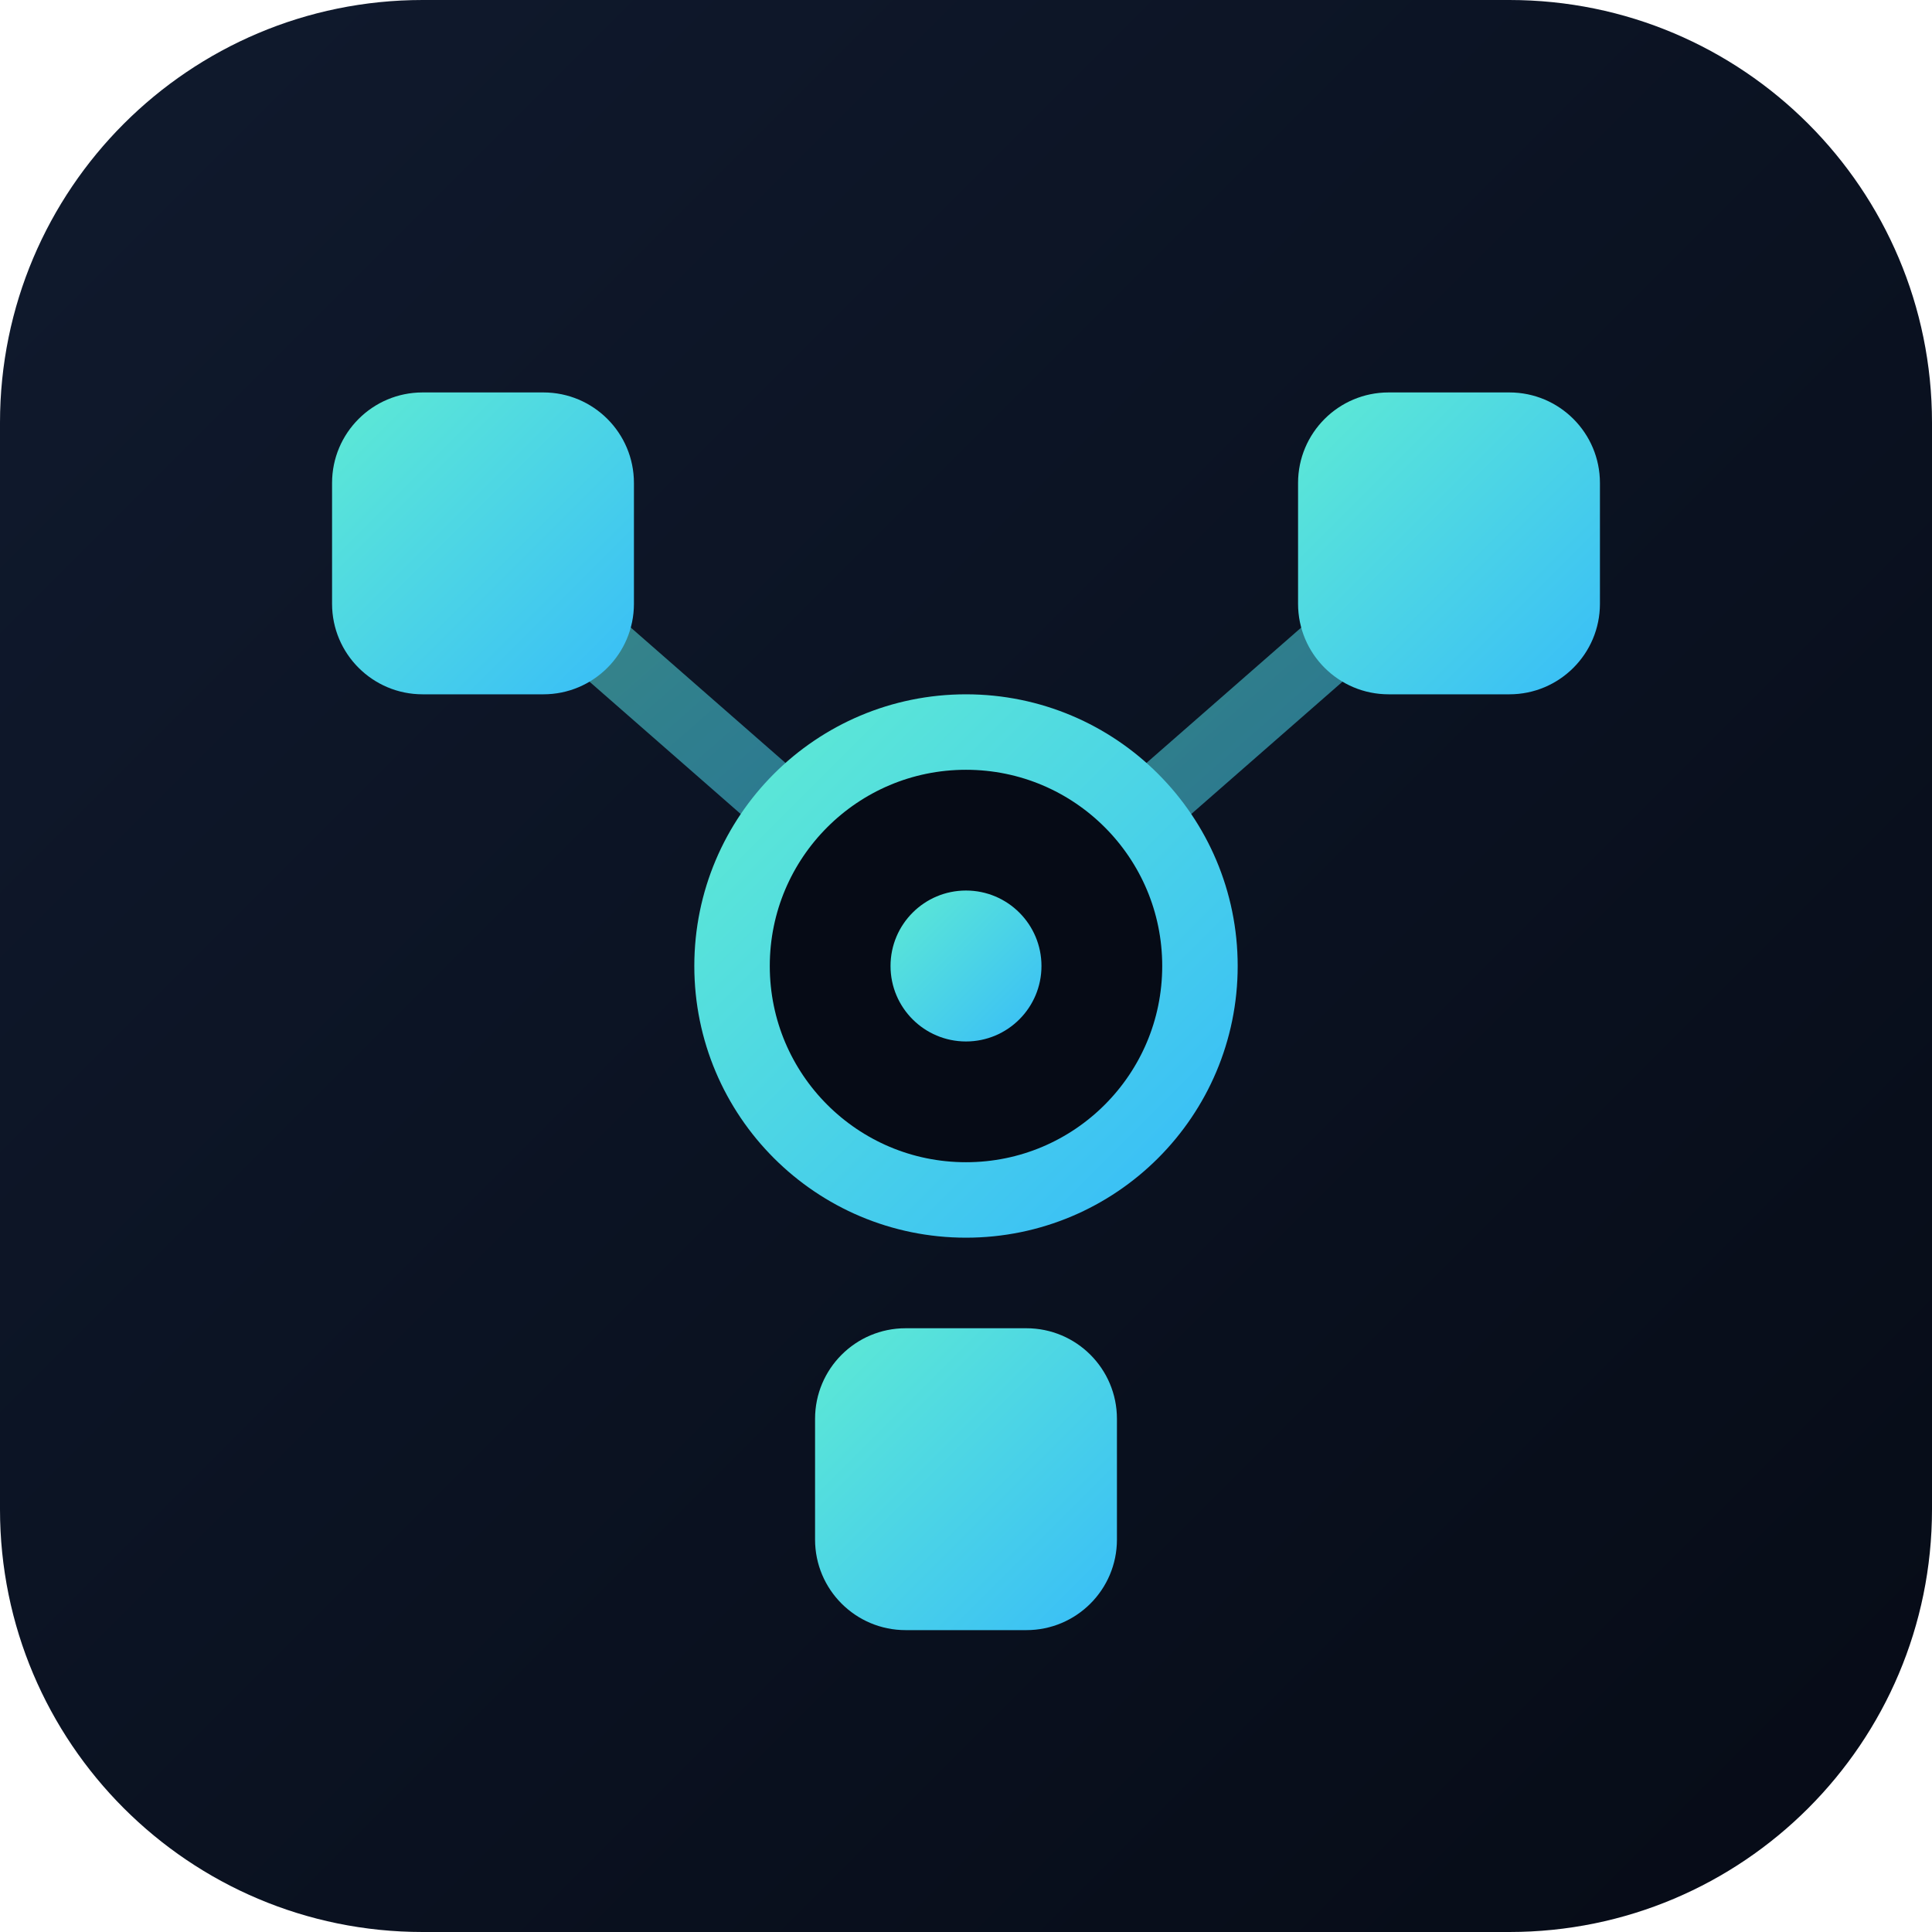
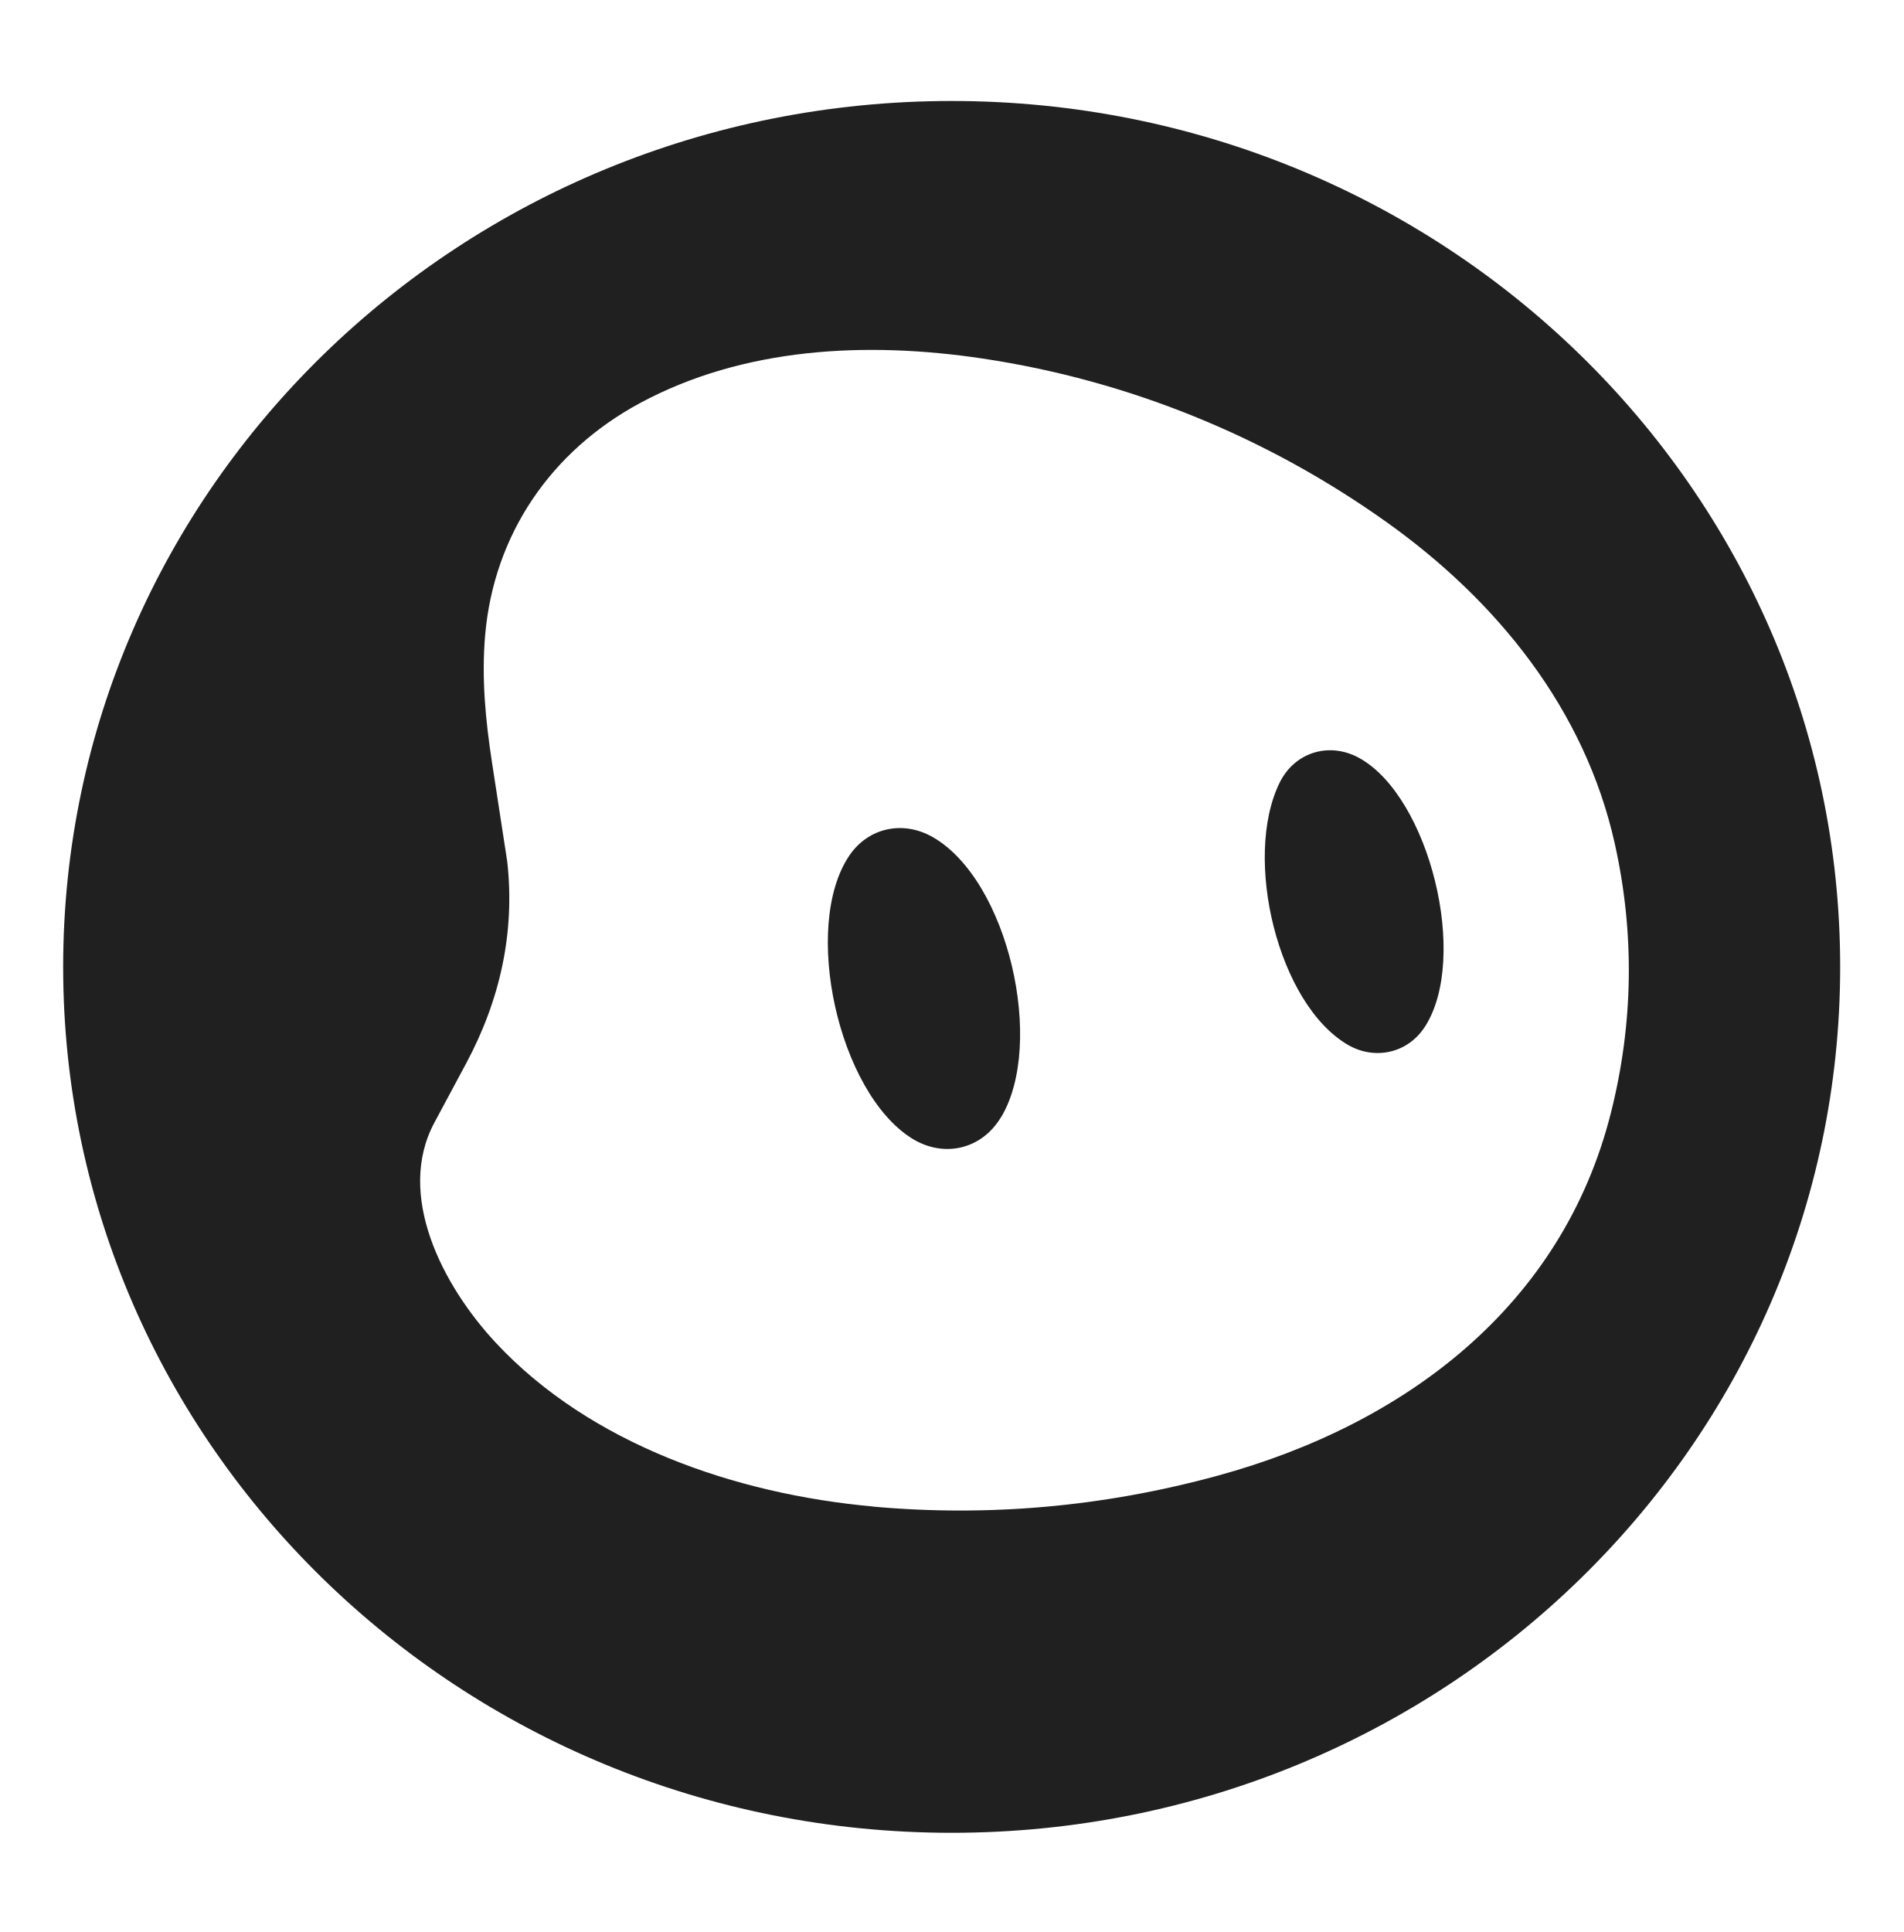
- <svg xmlns="http://www.w3.org/2000/svg" viewBox="0 0 256 256" width="256" height="256" role="img" aria-label="Olares AI">
-   <defs>
-     <linearGradient id="bg" x1="0" y1="0" x2="1" y2="1">
-       <stop offset="0" stop-color="#101a2e" />
-       <stop offset="1" stop-color="#060b16" />
-     </linearGradient>
-     <linearGradient id="mark" x1="0" y1="0" x2="1" y2="1">
-       <stop offset="0" stop-color="#5eead4" />
-       <stop offset="1" stop-color="#38bdf8" />
-     </linearGradient>
-   </defs>
-   <rect width="256" height="256" rx="56" fill="url(#bg)" />
-   <g stroke="url(#mark)" stroke-width="9" stroke-linecap="round" opacity=".55">
-     <path d="M128 128 L64 72" />
-     <path d="M128 128 L192 72" />
-     <path d="M128 128 L128 196" />
-   </g>
-   <g fill="url(#mark)">
-     <rect x="44" y="52" width="40" height="40" rx="12" />
-     <rect x="172" y="52" width="40" height="40" rx="12" />
-     <rect x="108" y="176" width="40" height="40" rx="12" />
-   </g>
-   <circle cx="128" cy="128" r="31" fill="#060b16" />
-   <circle cx="128" cy="128" r="31" fill="none" stroke="url(#mark)" stroke-width="10" />
-   <circle cx="128" cy="128" r="10" fill="url(#mark)" />
+ <svg xmlns="http://www.w3.org/2000/svg" width="270" height="274" viewBox="0 0 270 274" fill="none">
+   <path fill="#202020" d="M134.98 14.322C204.579 14.322 261 69.303 261 137.126C261 204.949 204.579 259.931 134.98 259.931C65.38 259.931 8.959 204.949 8.959 137.126C8.959 69.303 65.38 14.322 134.98 14.322ZM139.403 50.854C122.845 48.367 105.428 49.262 90.745 57.181C78.162 63.982 70.067 75.757 68.813 90.043C68.285 96.16 68.853 102.08 69.79 108.184L71.943 122.182C73.078 132.311 70.886 141.914 66.119 150.807L61.604 159.227C56.15 169.409 62.673 182.248 70.371 190.484C83.774 204.823 104.32 211.887 123.782 213.65L123.769 213.663C140.287 215.163 156.661 213.664 172.664 209.296C199.297 202.034 221.572 185.234 228.478 157.845C231.673 145.19 231.871 132.377 229.032 119.643C224.794 100.62 212.369 85.229 196.643 74.033C179.649 61.931 160.094 53.958 139.403 50.854ZM120.428 121.392C123.135 117.353 128.087 116.301 132.325 118.735C143.047 124.918 148.236 148.018 142.004 158.424H141.99C139.178 163.12 133.751 164.226 129.315 161.437C118.883 154.872 113.72 131.429 120.428 121.392ZM181.497 110.999C183.636 106.658 188.562 105.158 192.814 107.513C202.73 113.025 208.421 135.85 202.083 145.651V145.637C199.654 149.399 194.979 150.373 191.216 148.202C181.26 142.454 176.255 121.668 181.497 110.999Z" />
</svg>
